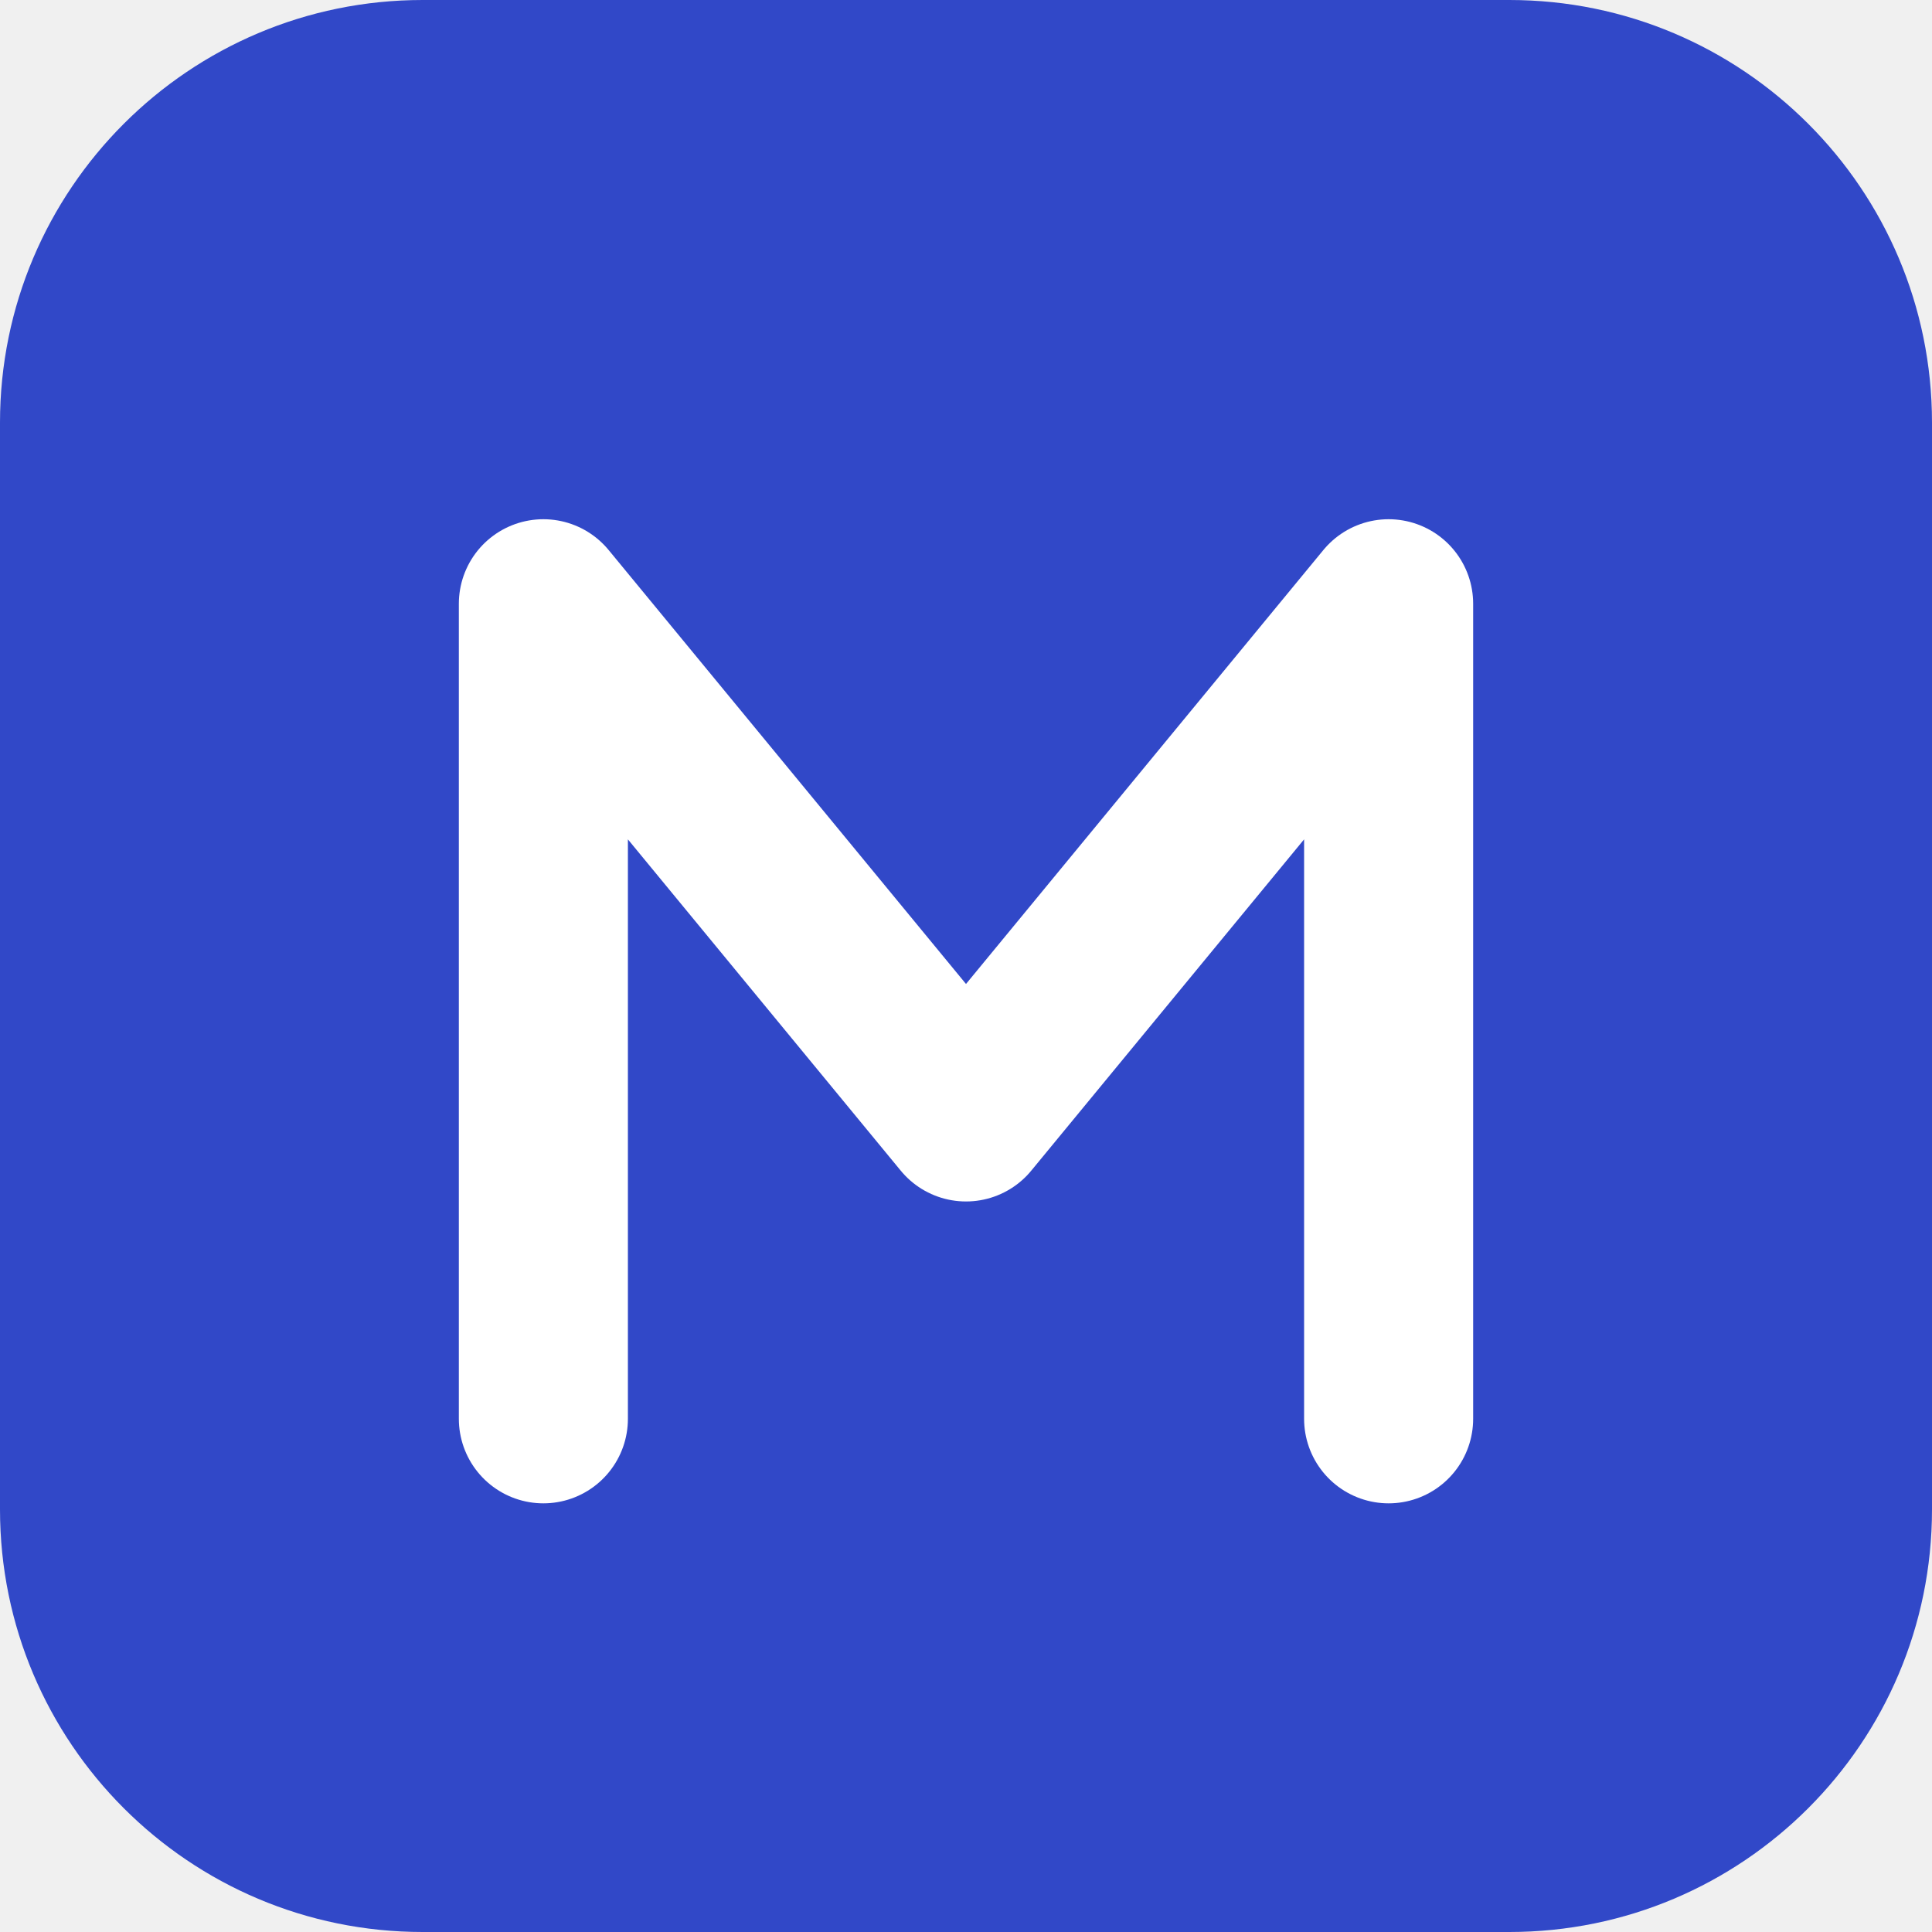
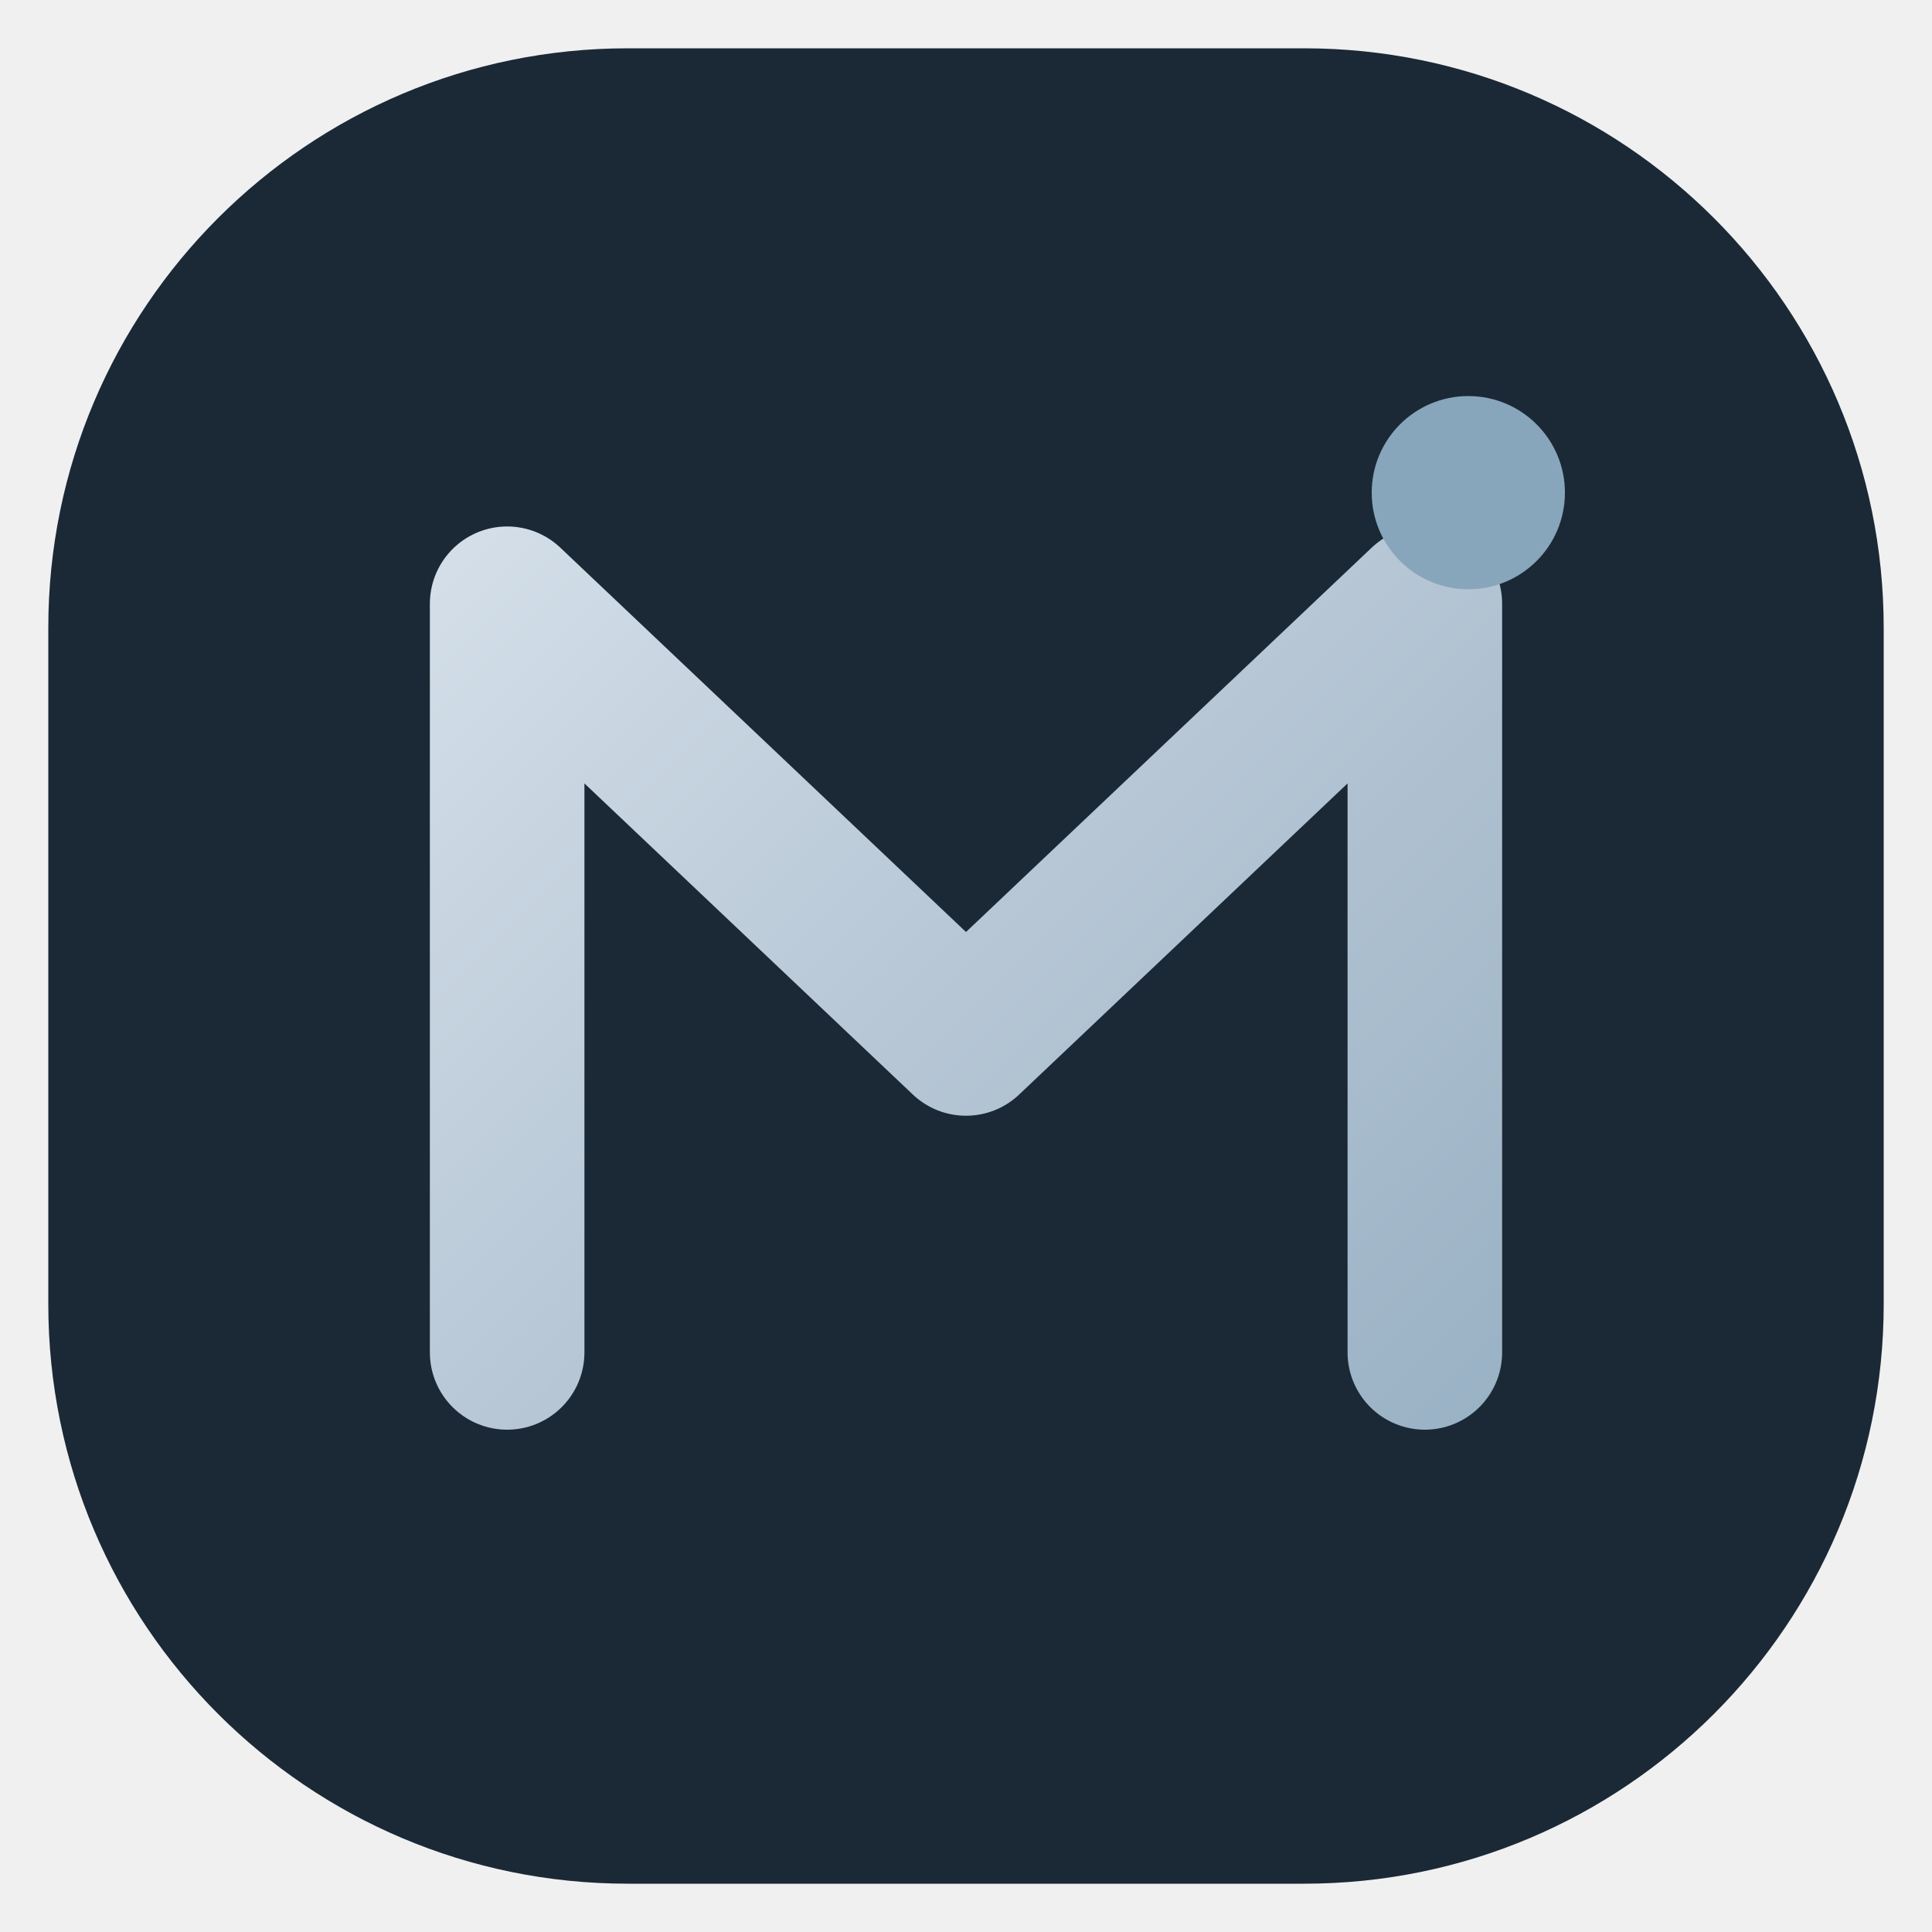
- <svg xmlns="http://www.w3.org/2000/svg" viewBox="0 0 32 32" width="32" height="32" role="img" aria-label="MiraiHub">
-   <rect width="32" height="32" rx="7" fill="#3148C8" />
-   <path d="M9 23.5V10l7 8.5 7-8.5v13.5" fill="none" stroke="#FFFFFF" stroke-width="2.8" stroke-linecap="round" stroke-linejoin="round" />
+ <svg xmlns="http://www.w3.org/2000/svg" viewBox="0 0 40 40" role="img" aria-label="MiraiHub">
+   <defs>
+     <linearGradient id="mh-favicon" x1="4" y1="4" x2="36" y2="36" gradientUnits="userSpaceOnUse">
+       <stop offset="0" stop-color="#e6eef5" />
+       <stop offset=".52" stop-color="#b5c5d4" />
+       <stop offset="1" stop-color="#88a6bb" />
+     </linearGradient>
+   </defs>
+   <rect x="1" y="1" width="38" height="38" rx="12" fill="#1b2936" />
+   <path d="M10.5 28V12.5l9.5 9 9.5-9V28" fill="none" stroke="url(#mh-favicon)" stroke-width="3.2" stroke-linecap="round" stroke-linejoin="round" />
+   <circle cx="30.4" cy="10.2" r="2" fill="#88a6bb" />
</svg>
